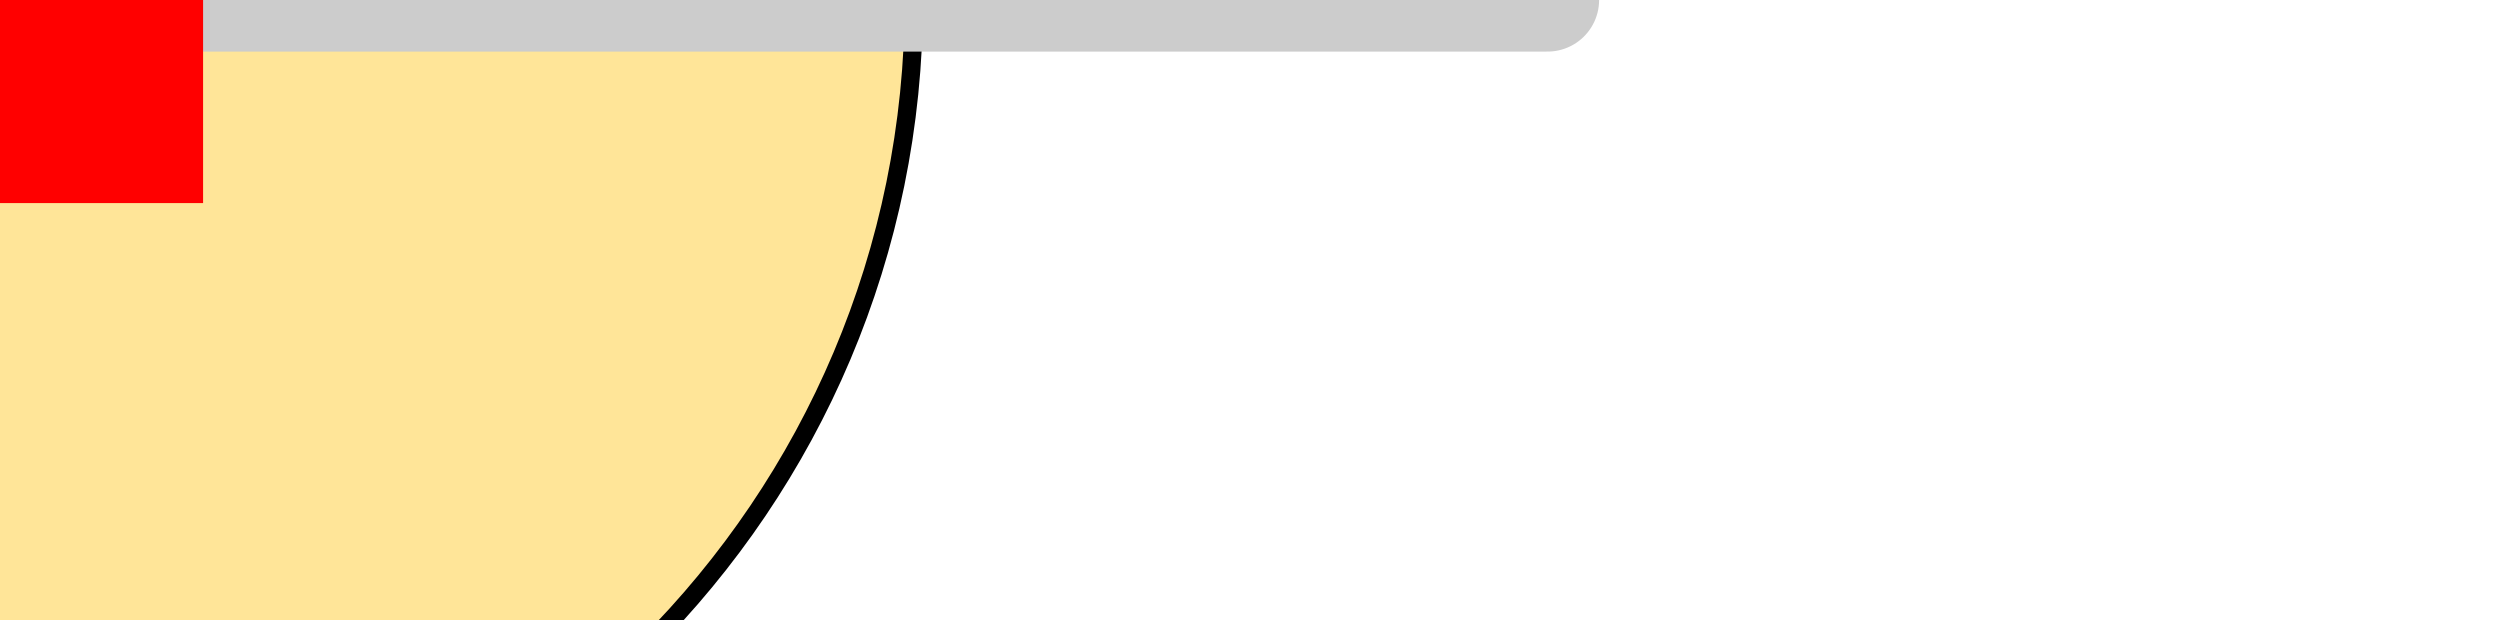
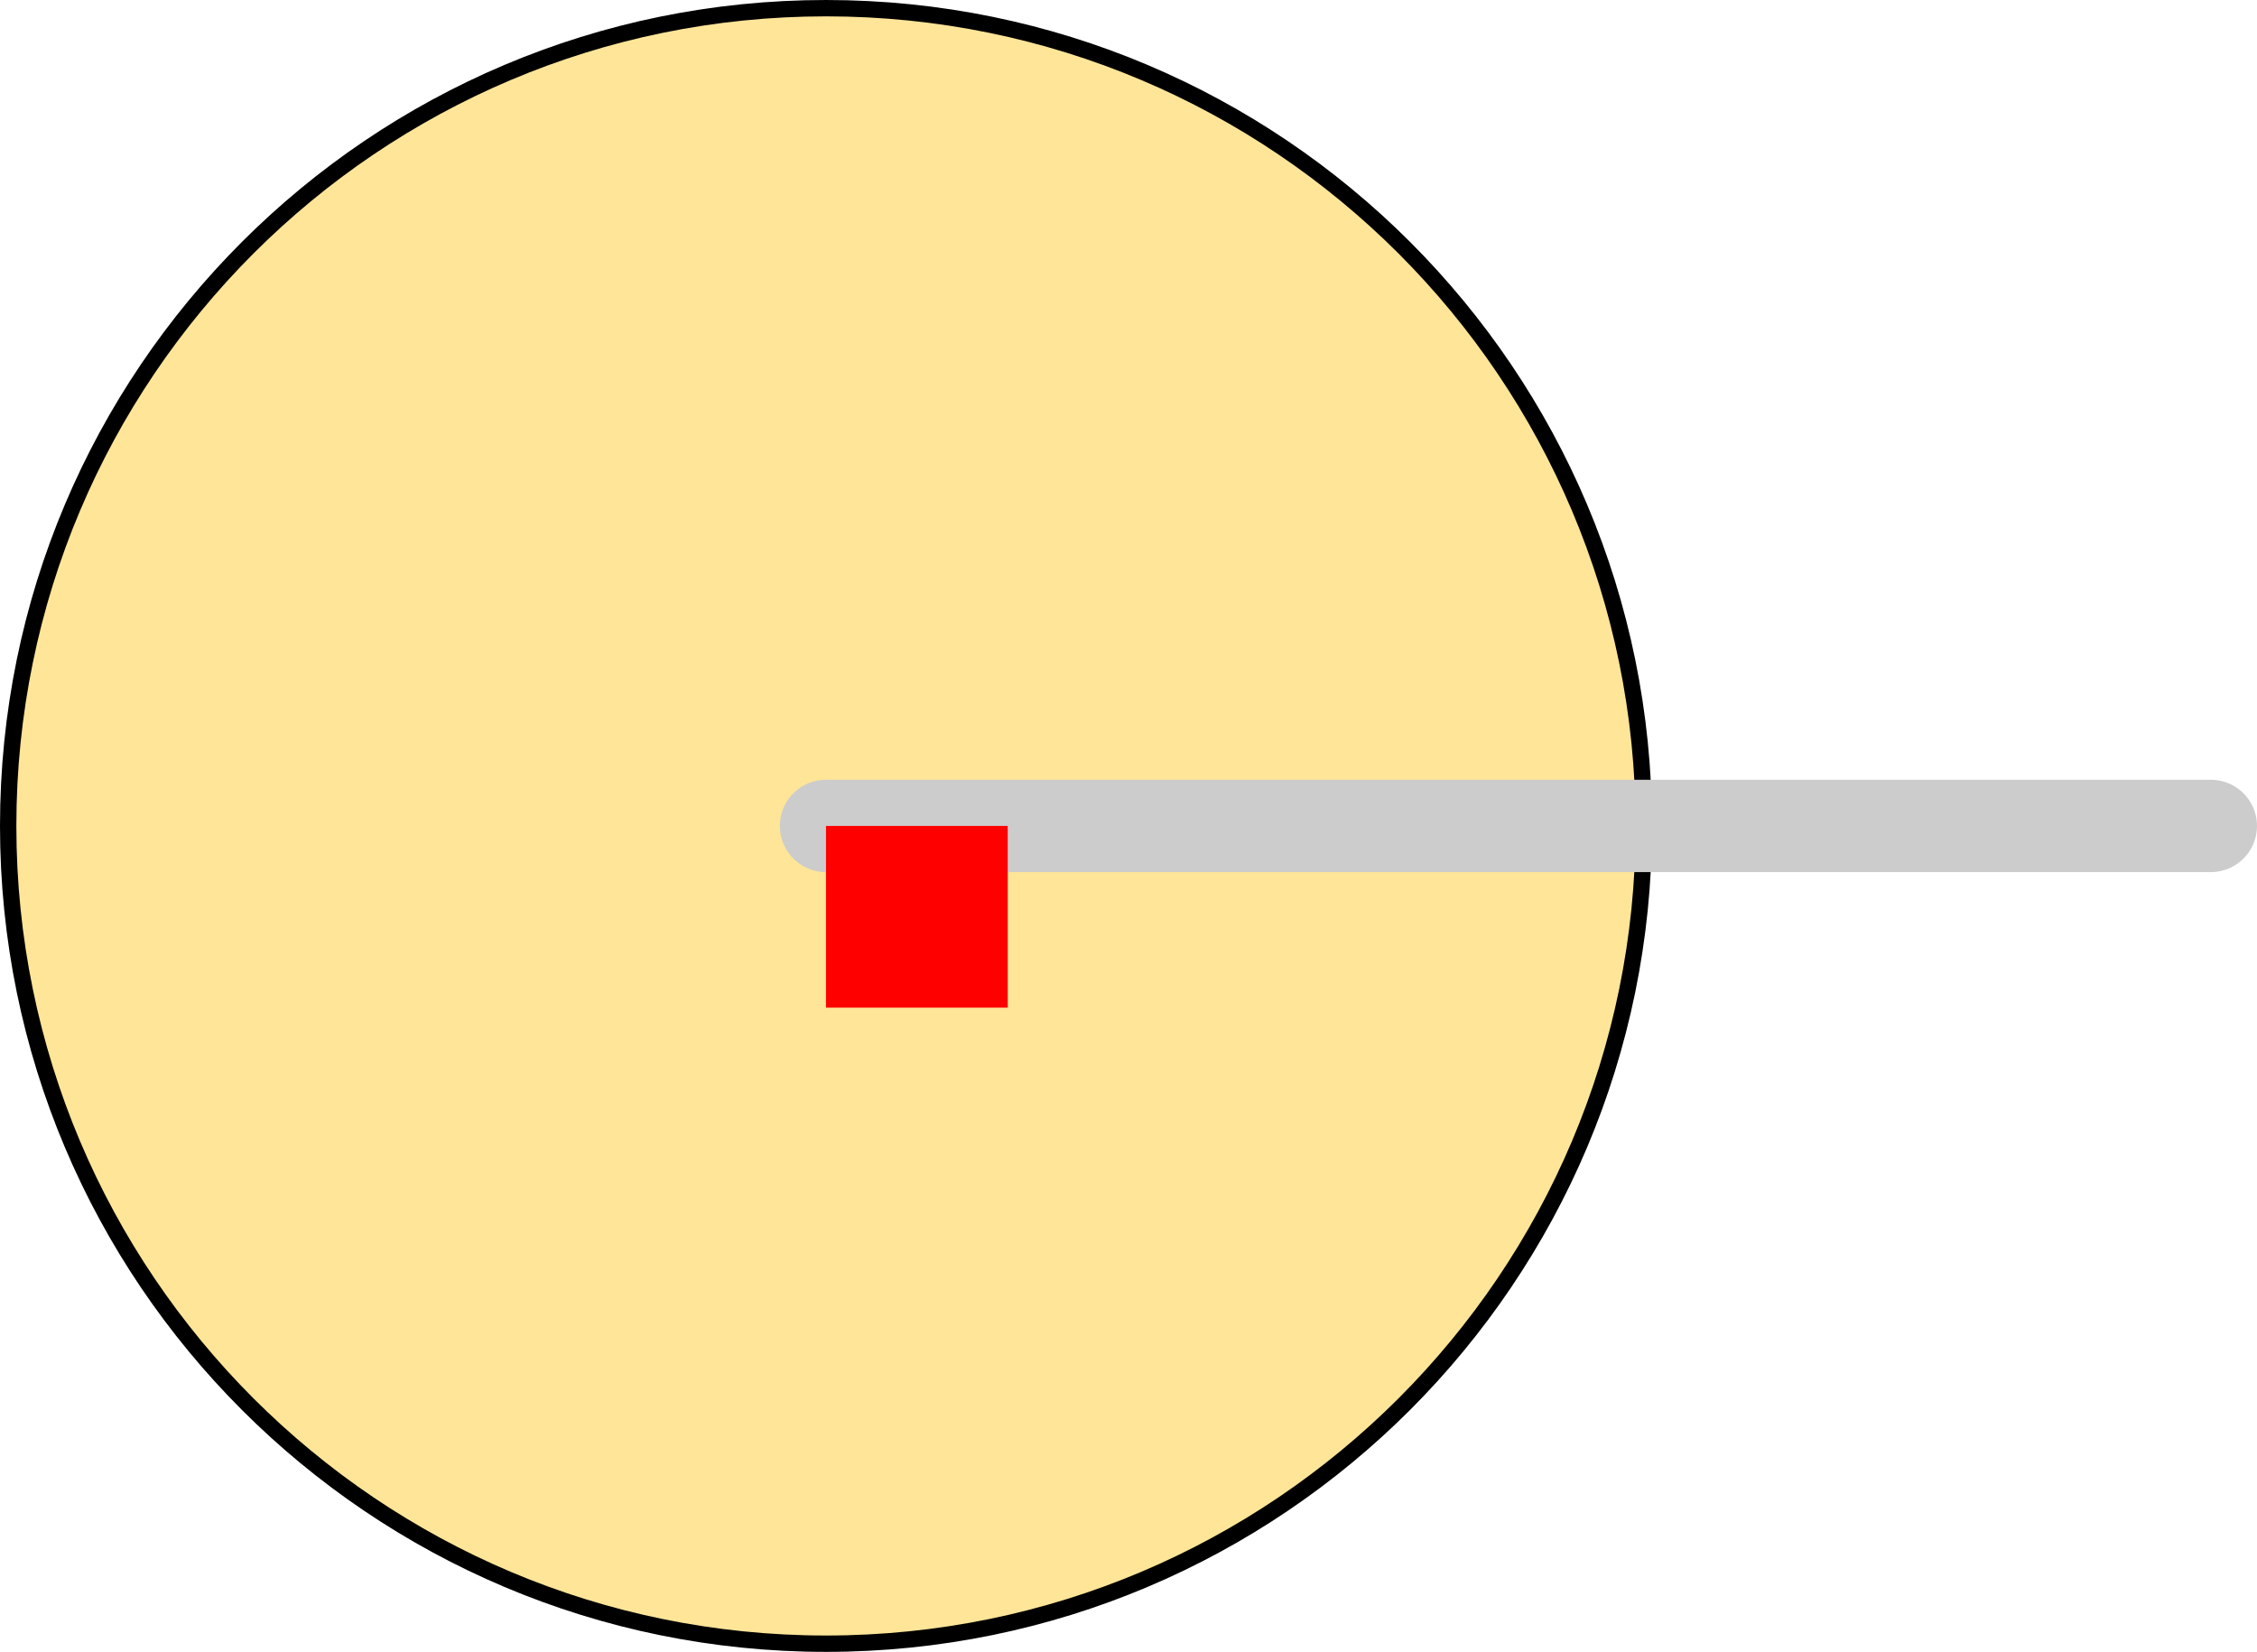
- <svg xmlns="http://www.w3.org/2000/svg" version="1.1" width="12.31mm" height="3.05mm" viewBox="0 0 12.31 3.05" id="svg196">
+ <svg xmlns="http://www.w3.org/2000/svg" version="1.1" width="12.419mm" height="9.09mm" viewBox="0 0 12.419 9.09" id="svg196">
  <defs id="defs200" />
-   <g id="res_bean" transform="scale(5.0, 5.0)">
+   <g id="res_bean" transform="matrix(5,0,0,5,4.545,4.545)">
    <circle style="fill:#ffe598;fill-opacity:1;fill-rule:evenodd;stroke:none;stroke-width:0.09;stroke-dasharray:none;stroke-opacity:1" id="bean_fill" cx="0" cy="0" r="0.9" />
    <circle style="fill:none;fill-opacity:1;fill-rule:evenodd;stroke:#000000;stroke-width:0.018;stroke-dasharray:none;stroke-opacity:1" id="bean_outline" cx="0" cy="0" r="0.9" />
  </g>
-   <path style="fill:none;stroke:#cccccc;stroke-width:0.508;stroke-linecap:round;stroke-linejoin:miter;stroke-miterlimit:4;stroke-dasharray:none;stroke-opacity:1" d="M 0,0 7.62,0" id="main_pin" />
-   <rect id="origin" fill="#ff0000" width="1" height="1" x="0" y="0" style="stroke-width:1e-06" />
+   <path style="fill:none;stroke:#cccccc;stroke-width:0.508;stroke-linecap:round;stroke-linejoin:miter;stroke-miterlimit:4;stroke-dasharray:none;stroke-opacity:1" d="M 4.545,4.545 H 12.165" id="main_pin" />
+   <rect id="origin" fill="#ff0000" width="1" height="1" x="4.545" y="4.545" style="stroke-width:1e-06" />
</svg>
